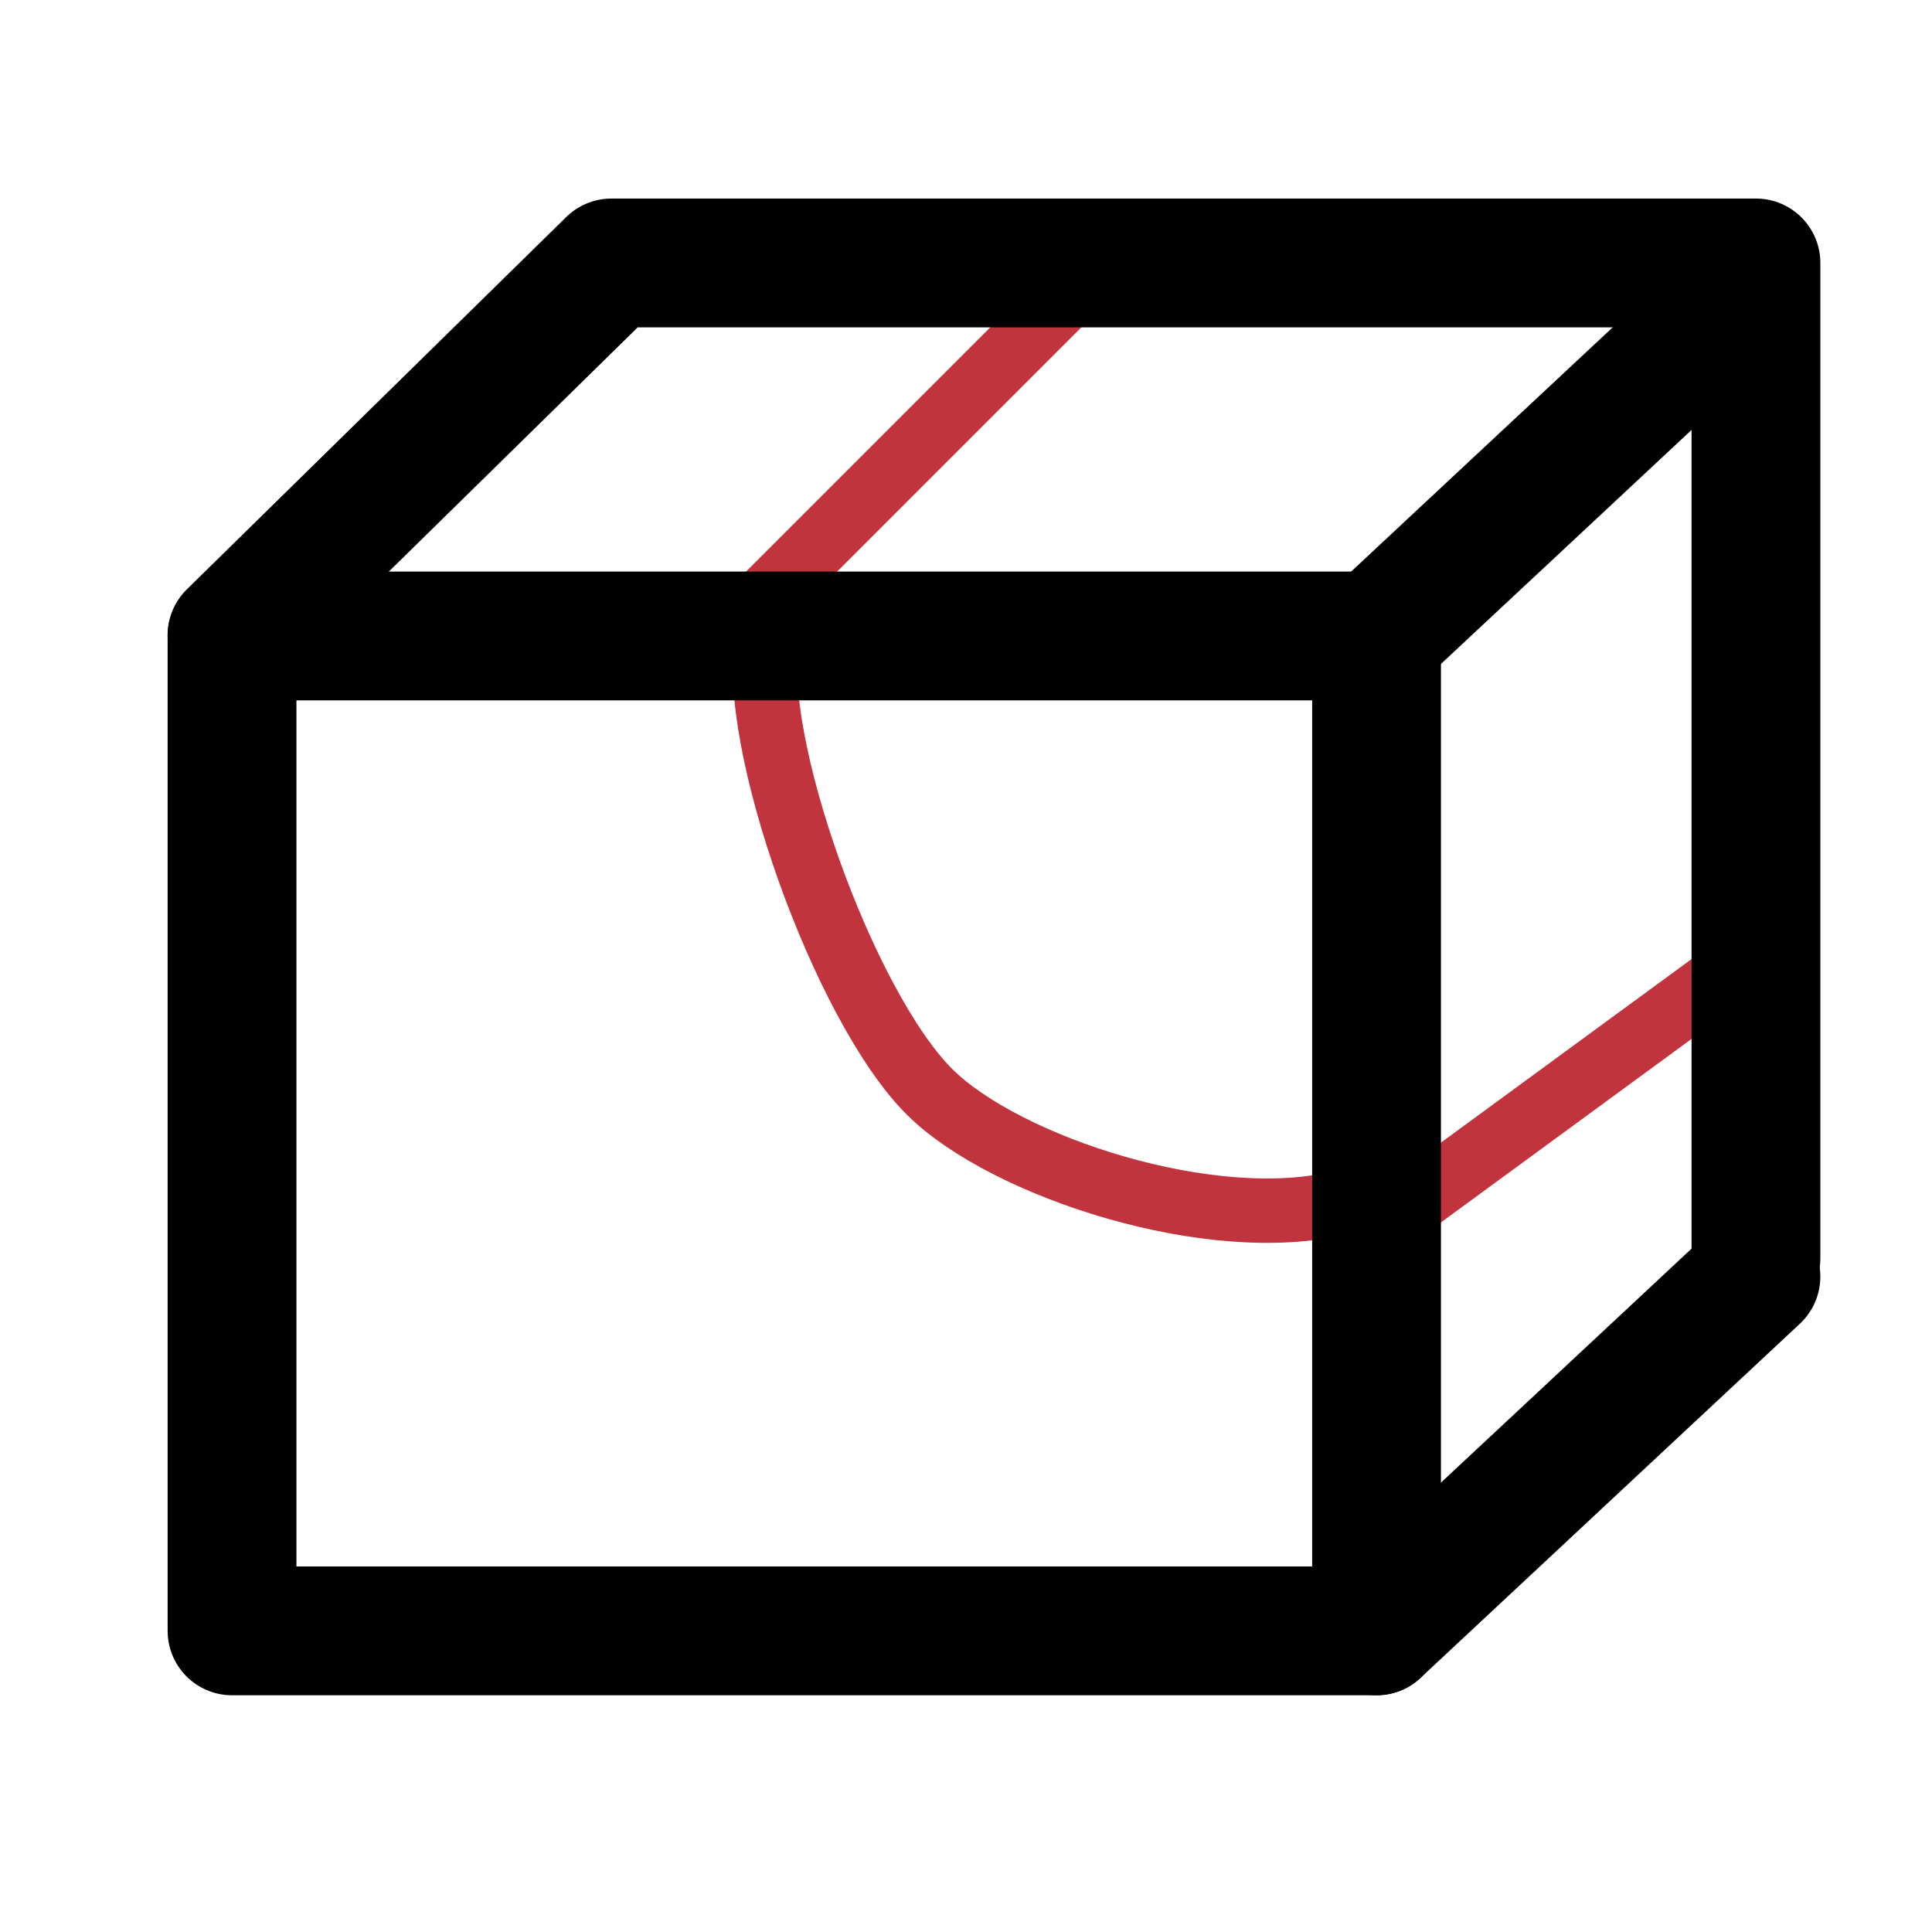
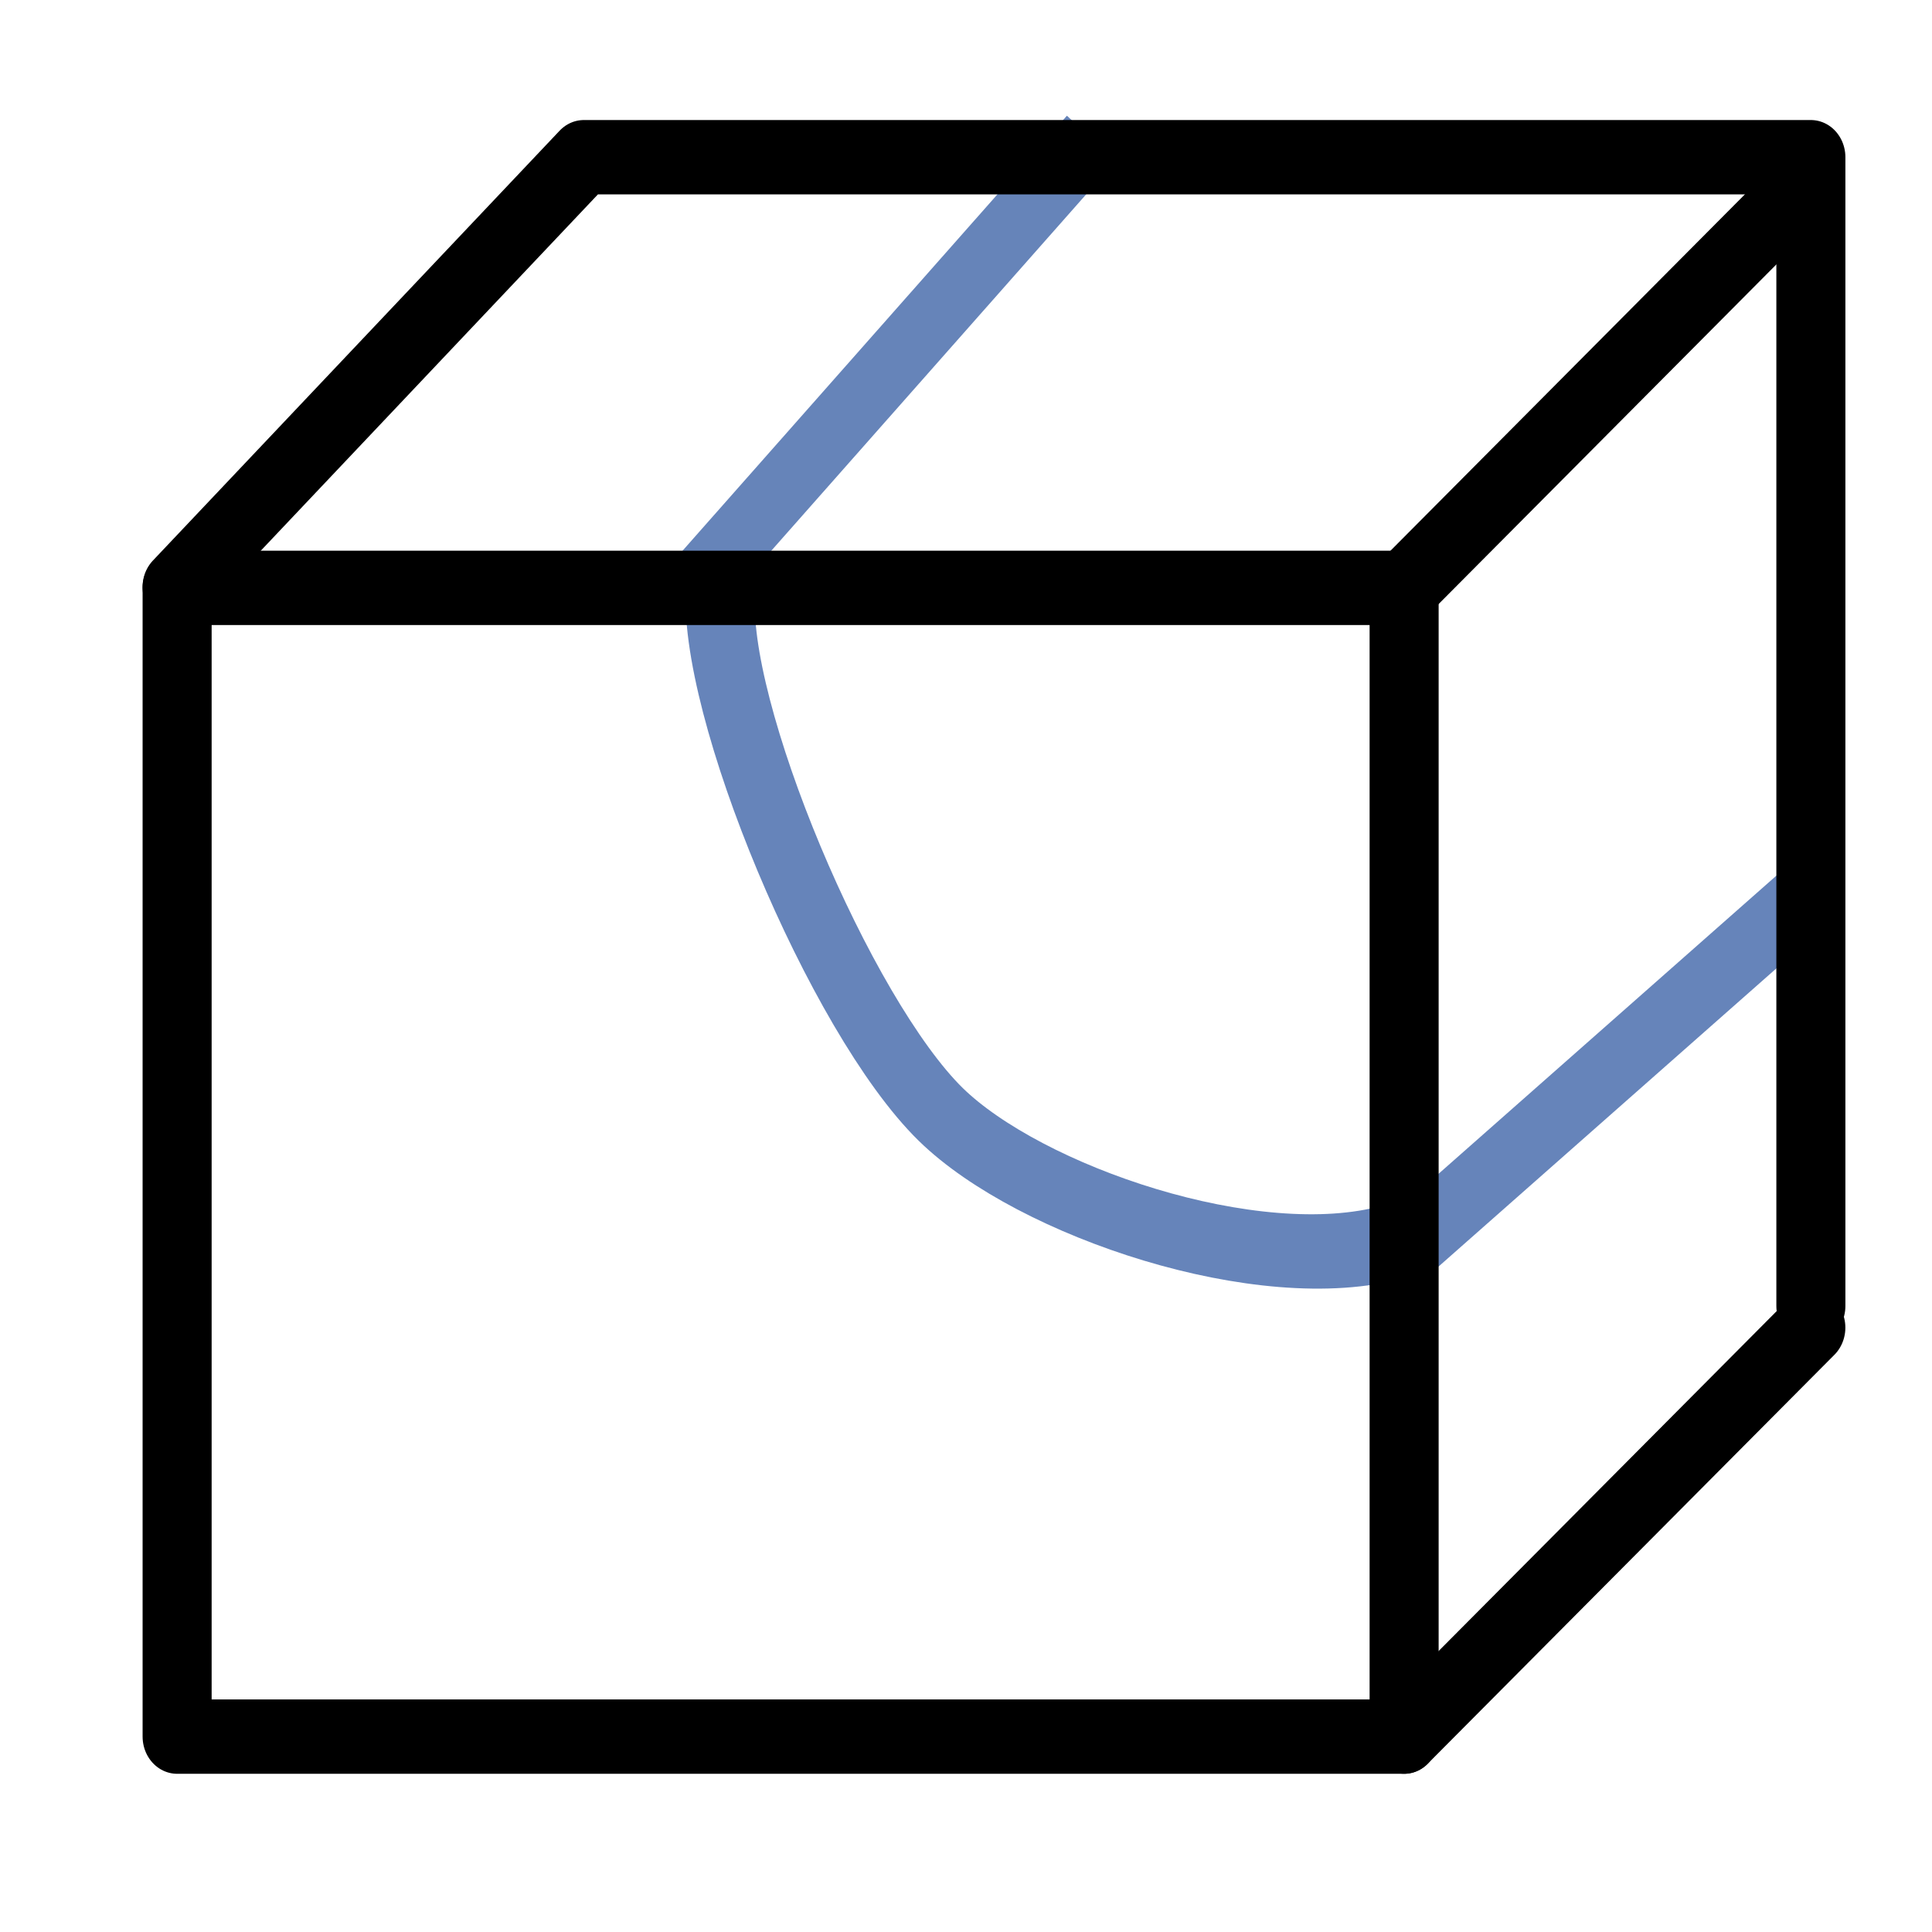
<svg xmlns="http://www.w3.org/2000/svg" version="1.1" width="37.5" height="37.5" id="svg2" xml:space="preserve">
  <defs id="defs6">
    <clipPath id="clipPath24">
      <path d="M 0,30 30,30 30,0 0,0 0,30 z" id="path26" />
    </clipPath>
  </defs>
-   <g transform="matrix(1.25,0,0,-1.25,0,37.5)" id="g10">
-     <g transform="translate(10.8525,19.6855)" id="g12">
-       <path d="M 0,0 5.752,5.752" id="path14" style="fill:none;stroke:#c1343e;stroke-width:1;stroke-linecap:butt;stroke-linejoin:miter;stroke-miterlimit:10;stroke-opacity:1;stroke-dasharray:none" />
+   <g transform="matrix(1.340081,0,0,-1.44326,-1.390353,40.45617)" id="g10">
+     <g transform="matrix(1,0.09564181,0,0.9552014,11.09244,20.12659)" id="g12">
+       <path d="M 0,0 5.752,5.752" id="path14" style="fill:none;stroke:#00328b;stroke-width:1;stroke-linecap:butt;stroke-linejoin:miter;stroke-miterlimit:10;stroke-dasharray:none;stroke-opacity:0.6" />
    </g>
-     <g transform="translate(20.8335,10.5093)" id="g16">
-       <path d="M 0,0 6.917,5.065" id="path18" style="fill:none;stroke:#c1343e;stroke-width:1;stroke-linecap:butt;stroke-linejoin:miter;stroke-miterlimit:10;stroke-opacity:1;stroke-dasharray:none" />
+     <g transform="matrix(0.8991565,0,0,1.006237,21.22226,11.08761)" id="g16">
+       <path d="M 0,0 6.917,5.065" id="path18" style="fill:none;stroke:#00328c;stroke-width:1;stroke-linecap:butt;stroke-linejoin:miter;stroke-miterlimit:10;stroke-dasharray:none;stroke-opacity:0.6" />
    </g>
    <g id="g20">
      <g clip-path="url(#clipPath24)" id="g22">
-         <g transform="translate(11.917,20.125)" id="g28">
-           <path d="M 0,0 C -0.306,-1.587 1.186,-5.759 2.521,-7.083 3.696,-8.249 6.917,-9.3 8.917,-8.794" id="path30" style="fill:none;stroke:#c1343e;stroke-width:1;stroke-linecap:butt;stroke-linejoin:miter;stroke-miterlimit:10;stroke-opacity:1;stroke-dasharray:none" />
+         <g transform="matrix(1,0,-0.09406826,1,11.47802,20.125)" id="g28">
+           <path d="M 0,0 C -0.306,-1.587 1.186,-5.759 2.521,-7.083 3.696,-8.249 6.917,-9.3 8.917,-8.794" id="path30" style="fill:none;stroke:#00328c;stroke-width:1;stroke-linecap:butt;stroke-linejoin:miter;stroke-miterlimit:10;stroke-dasharray:none;stroke-opacity:0.6" />
        </g>
-         <path d="m 21.375,4.676 -17.772,0 0,15.449 17.772,0 0,-15.449 z" id="path32" style="fill:none;stroke:#000000;stroke-width:2;stroke-linecap:round;stroke-linejoin:round;stroke-miterlimit:10;stroke-opacity:1;stroke-dasharray:none" />
+         <path d="M 21.375,4.676 H 3.603 v 15.449 h 17.772 z" id="path32" style="fill:none;stroke:#000000;stroke-width:1;stroke-linecap:round;stroke-linejoin:round;stroke-miterlimit:10;stroke-dasharray:none;stroke-opacity:1" />
        <g transform="translate(3.6025,20.1357)" id="g34">
-           <path d="m 0,0 5.891,5.781 17.773,0 0,-15.449" id="path36" style="fill:none;stroke:#000000;stroke-width:2;stroke-linecap:round;stroke-linejoin:round;stroke-miterlimit:10;stroke-opacity:1;stroke-dasharray:none" />
+           <path d="M 0,0 5.891,5.781 H 23.664 V -9.668" id="path36" style="fill:none;stroke:#000000;stroke-width:1;stroke-linecap:round;stroke-linejoin:round;stroke-miterlimit:10;stroke-dasharray:none;stroke-opacity:1" />
        </g>
        <g transform="translate(21.375,20.125)" id="g38">
-           <path d="M 0,0 5.891,5.5 0,0 z" id="path40" style="fill:none;stroke:#000000;stroke-width:2;stroke-linecap:butt;stroke-linejoin:miter;stroke-miterlimit:10;stroke-opacity:1;stroke-dasharray:none" />
+           <path d="M 0,0 5.891,5.5 Z" id="path40" style="fill:none;stroke:#000000;stroke-width:1;stroke-linecap:butt;stroke-linejoin:miter;stroke-miterlimit:10;stroke-dasharray:none;stroke-opacity:1" />
        </g>
        <g transform="translate(21.375,4.6763)" id="g42">
-           <path d="M 0,0 5.891,5.5 0,0 z" id="path44" style="fill:none;stroke:#000000;stroke-width:2;stroke-linecap:round;stroke-linejoin:round;stroke-miterlimit:10;stroke-opacity:1;stroke-dasharray:none" />
+           <path d="M 0,0 5.891,5.5 Z" id="path44" style="fill:none;stroke:#000000;stroke-width:1;stroke-linecap:round;stroke-linejoin:round;stroke-miterlimit:10;stroke-dasharray:none;stroke-opacity:1" />
        </g>
        <g transform="translate(13.8335,21.6665)" id="g46">
-           <path d="M 0,0 0,0" id="path48" style="fill:none;stroke:#c1343e;stroke-width:1;stroke-linecap:butt;stroke-linejoin:miter;stroke-miterlimit:10;stroke-opacity:1;stroke-dasharray:none" />
+           <path d="M 0,0 V 0" id="path48" style="fill:none;stroke:#c1343e;stroke-width:1;stroke-linecap:butt;stroke-linejoin:miter;stroke-miterlimit:10;stroke-dasharray:none;stroke-opacity:1" />
        </g>
      </g>
    </g>
  </g>
</svg>
